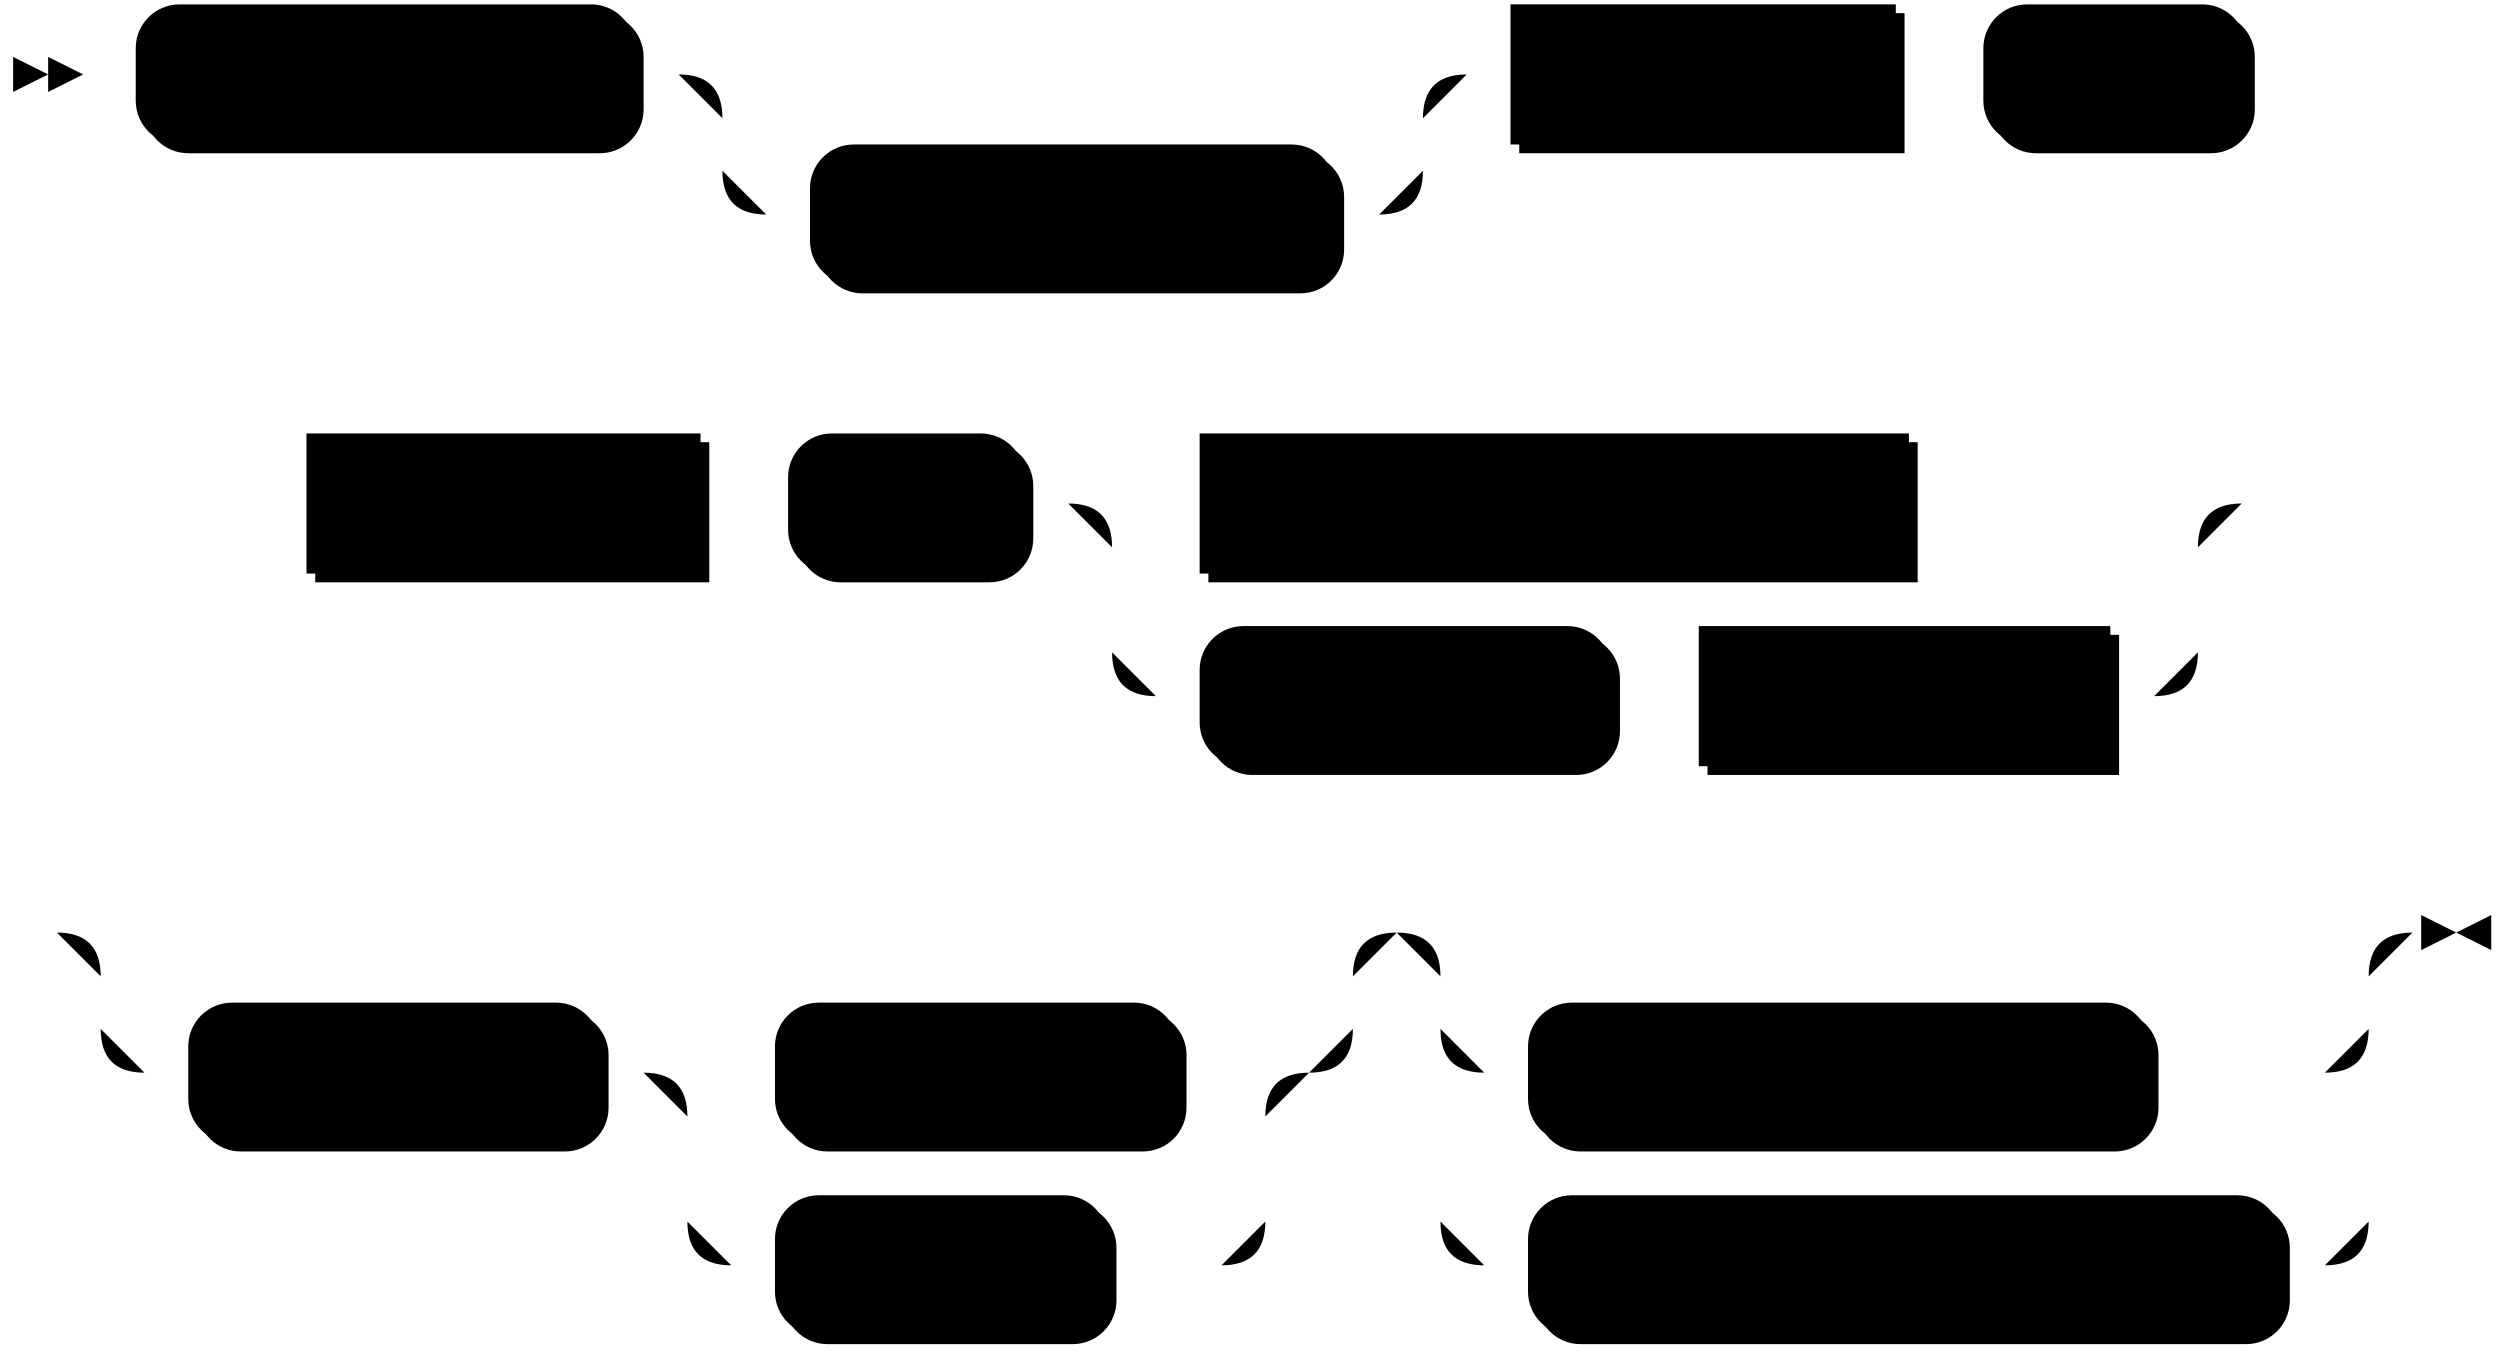
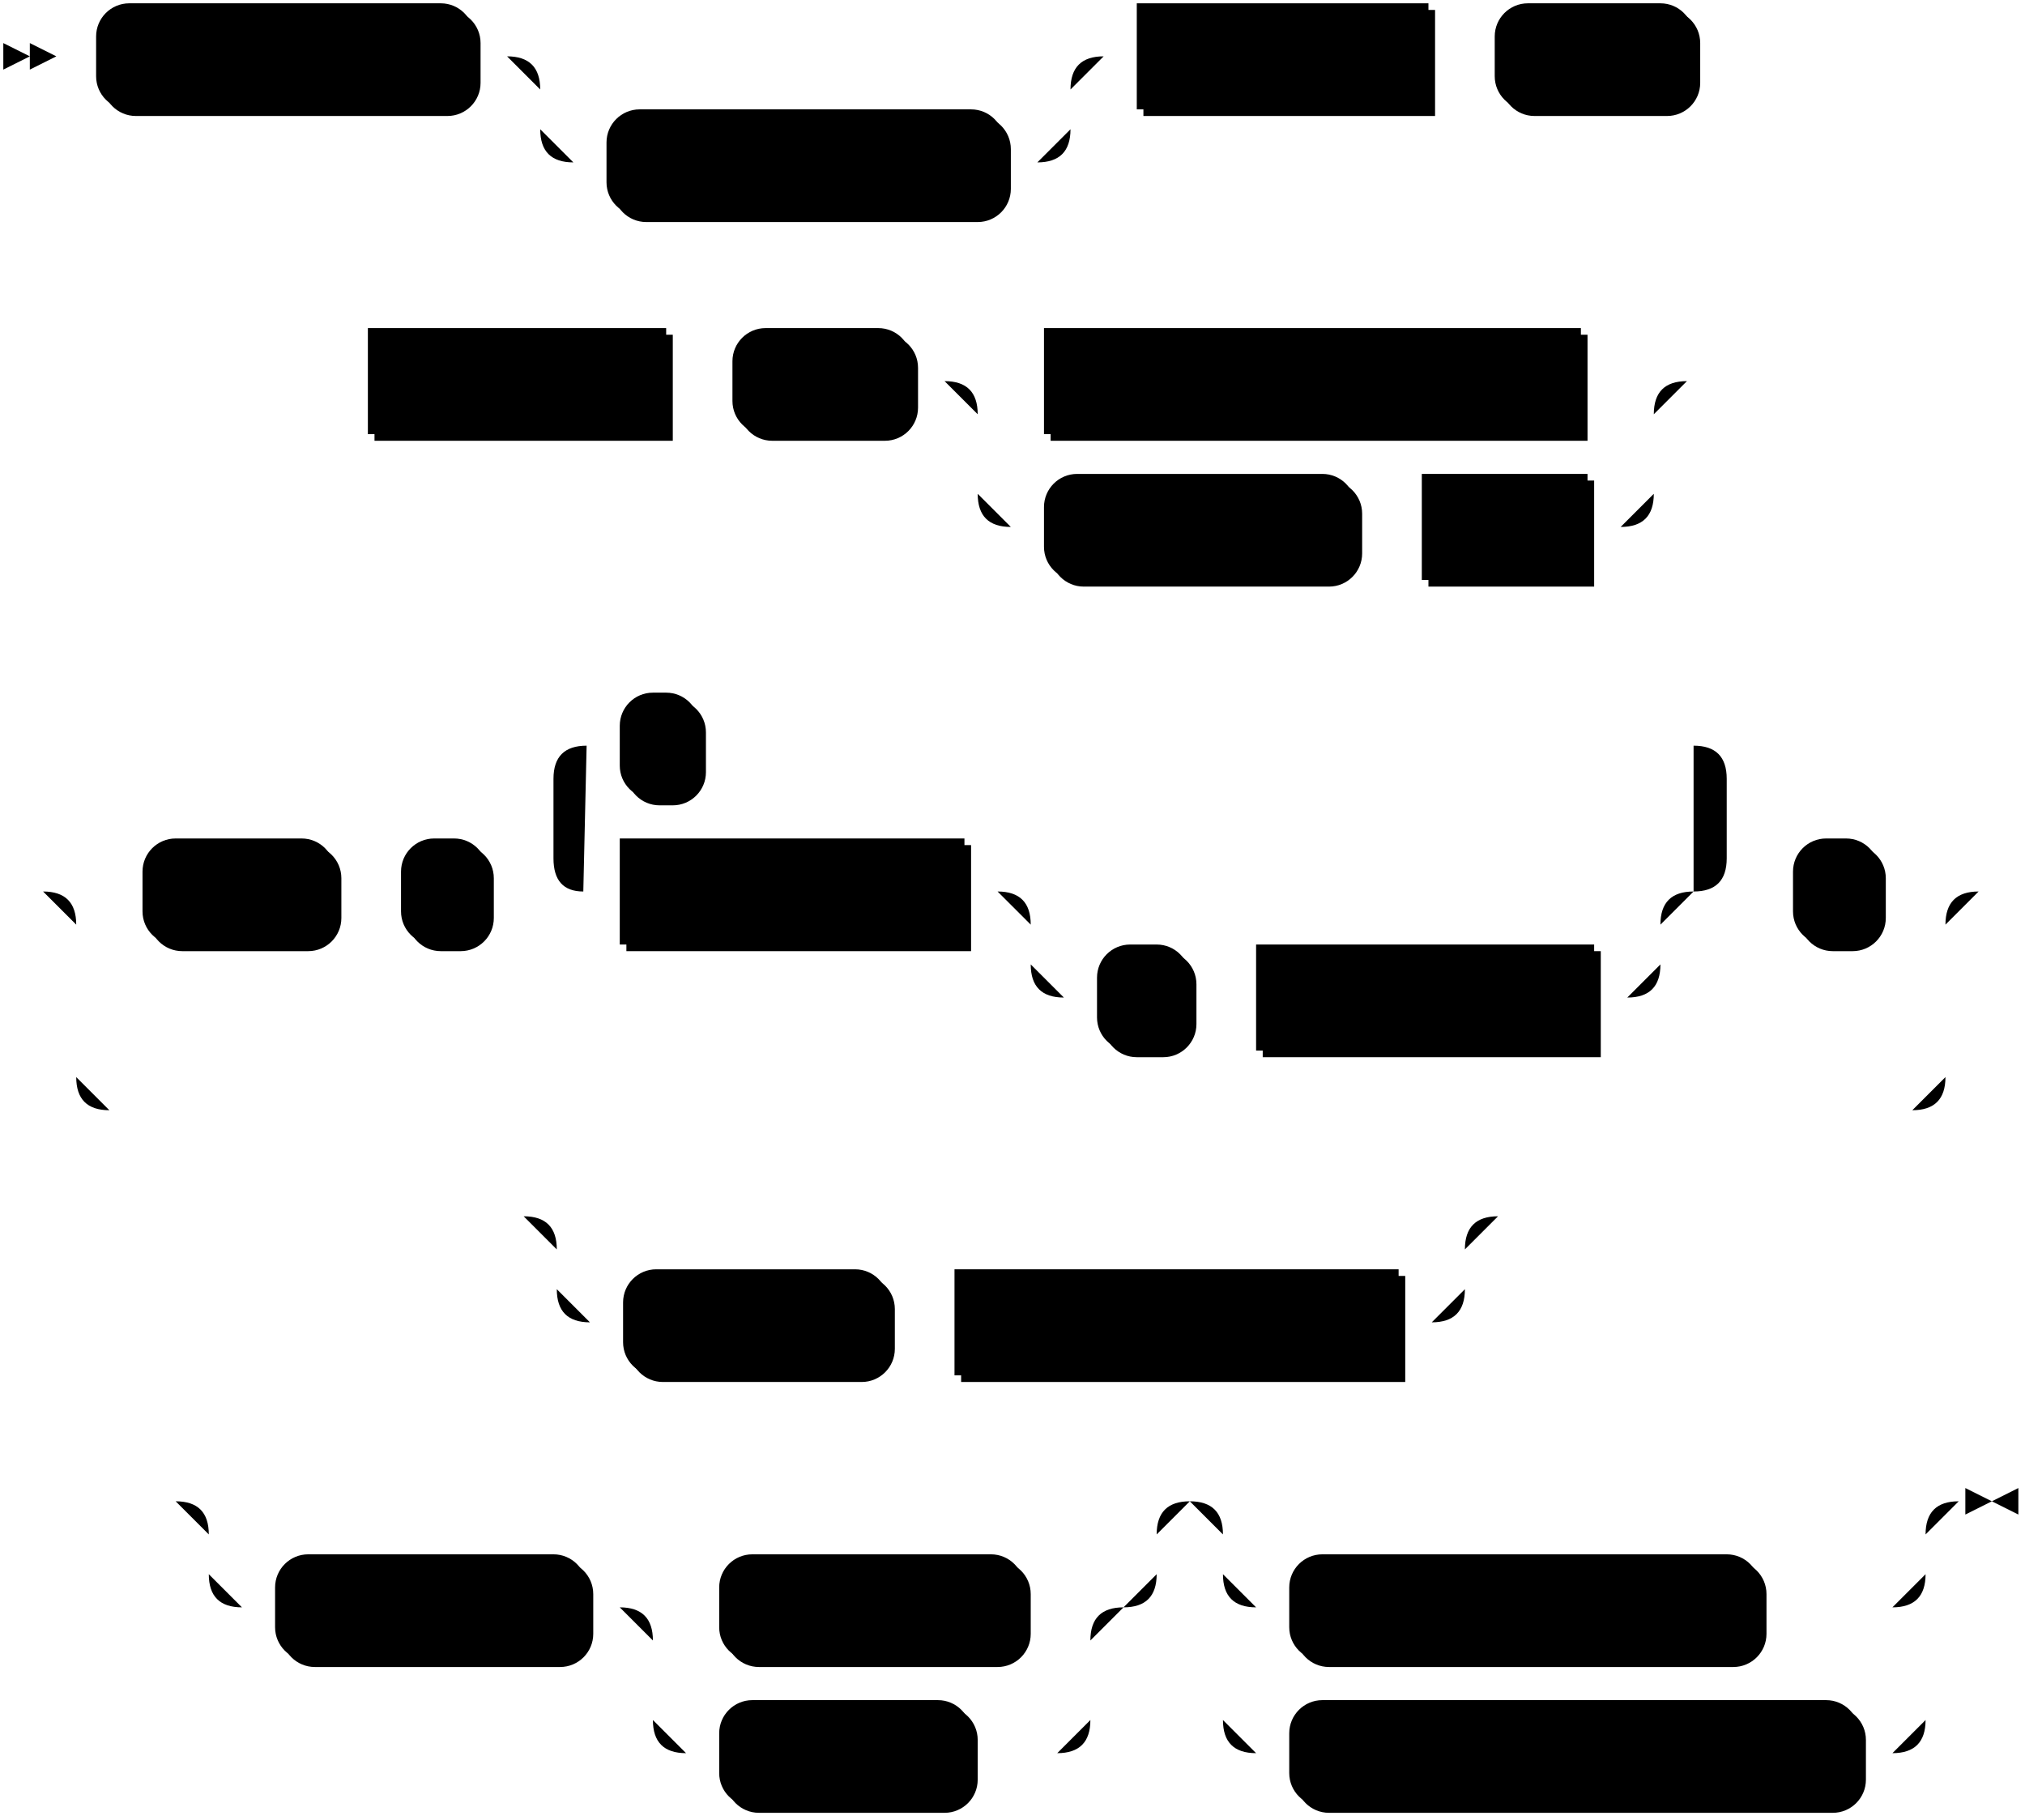
- <svg xmlns="http://www.w3.org/2000/svg" width="571" height="309">
-   <polygon points="11 17 3 13 3 21" />
-   <polygon points="19 17 11 13 11 21" />
-   <rect x="33" y="3" width="114" height="32" rx="10" />
-   <rect x="31" y="1" width="114" height="32" class="terminal" rx="10" />
-   <text class="terminal" x="41" y="21">CREATE SINK</text>
-   <rect x="187" y="35" width="120" height="32" rx="10" />
-   <rect x="185" y="33" width="120" height="32" class="terminal" rx="10" />
-   <text class="terminal" x="195" y="53">IF NOT EXISTS</text>
-   <rect x="347" y="3" width="88" height="32" />
-   <rect x="345" y="1" width="88" height="32" class="nonterminal" />
-   <text class="nonterminal" x="355" y="21">sink_name</text>
-   <rect x="455" y="3" width="60" height="32" rx="10" />
-   <rect x="453" y="1" width="60" height="32" class="terminal" rx="10" />
-   <text class="terminal" x="463" y="21">FROM</text>
-   <rect x="72" y="101" width="90" height="32" />
-   <rect x="70" y="99" width="90" height="32" class="nonterminal" />
-   <text class="nonterminal" x="80" y="119">item_name</text>
-   <rect x="182" y="101" width="54" height="32" rx="10" />
-   <rect x="180" y="99" width="54" height="32" class="terminal" rx="10" />
-   <text class="terminal" x="190" y="119">INTO</text>
-   <rect x="276" y="101" width="162" height="32" />
-   <rect x="274" y="99" width="162" height="32" class="nonterminal" />
-   <text class="nonterminal" x="284" y="119">sink_kafka_connector</text>
-   <rect x="276" y="145" width="94" height="32" rx="10" />
-   <rect x="274" y="143" width="94" height="32" class="terminal" rx="10" />
-   <text class="terminal" x="284" y="163">AVRO OCF</text>
-   <rect x="390" y="145" width="94" height="32" />
-   <rect x="388" y="143" width="94" height="32" class="nonterminal" />
-   <text class="nonterminal" x="398" y="163">path-prefix</text>
-   <rect x="45" y="231" width="94" height="32" rx="10" />
-   <rect x="43" y="229" width="94" height="32" class="terminal" rx="10" />
-   <text class="terminal" x="53" y="249">ENVELOPE</text>
-   <rect x="179" y="231" width="92" height="32" rx="10" />
-   <rect x="177" y="229" width="92" height="32" class="terminal" rx="10" />
-   <text class="terminal" x="187" y="249">DEBEZIUM</text>
-   <rect x="179" y="275" width="76" height="32" rx="10" />
-   <rect x="177" y="273" width="76" height="32" class="terminal" rx="10" />
-   <text class="terminal" x="187" y="293">UPSERT</text>
-   <rect x="351" y="231" width="142" height="32" rx="10" />
-   <rect x="349" y="229" width="142" height="32" class="terminal" rx="10" />
-   <text class="terminal" x="359" y="249">WITH SNAPSHOT</text>
-   <rect x="351" y="275" width="172" height="32" rx="10" />
-   <rect x="349" y="273" width="172" height="32" class="terminal" rx="10" />
-   <text class="terminal" x="359" y="293">WITHOUT SNAPSHOT</text>
-   <path class="line" d="m19 17 h2 m0 0 h10 m114 0 h10 m20 0 h10 m0 0 h130 m-160 0 h20 m140 0 h20 m-180 0 q10 0 10 10 m160 0 q0 -10 10 -10 m-170 10 v12 m160 0 v-12 m-160 12 q0 10 10 10 m140 0 q10 0 10 -10 m-150 10 h10 m120 0 h10 m20 -32 h10 m88 0 h10 m0 0 h10 m60 0 h10 m2 0 l2 0 m2 0 l2 0 m2 0 l2 0 m-487 98 l2 0 m2 0 l2 0 m2 0 l2 0 m2 0 h10 m90 0 h10 m0 0 h10 m54 0 h10 m20 0 h10 m162 0 h10 m0 0 h46 m-248 0 h20 m228 0 h20 m-268 0 q10 0 10 10 m248 0 q0 -10 10 -10 m-258 10 v24 m248 0 v-24 m-248 24 q0 10 10 10 m228 0 q10 0 10 -10 m-238 10 h10 m94 0 h10 m0 0 h10 m94 0 h10 m22 -44 l2 0 m2 0 l2 0 m2 0 l2 0 m-523 98 l2 0 m2 0 l2 0 m2 0 l2 0 m22 0 h10 m0 0 h256 m-286 0 h20 m266 0 h20 m-306 0 q10 0 10 10 m286 0 q0 -10 10 -10 m-296 10 v12 m286 0 v-12 m-286 12 q0 10 10 10 m266 0 q10 0 10 -10 m-276 10 h10 m94 0 h10 m20 0 h10 m92 0 h10 m-132 0 h20 m112 0 h20 m-152 0 q10 0 10 10 m132 0 q0 -10 10 -10 m-142 10 v24 m132 0 v-24 m-132 24 q0 10 10 10 m112 0 q10 0 10 -10 m-122 10 h10 m76 0 h10 m0 0 h16 m60 -76 h10 m0 0 h182 m-212 0 h20 m192 0 h20 m-232 0 q10 0 10 10 m212 0 q0 -10 10 -10 m-222 10 v12 m212 0 v-12 m-212 12 q0 10 10 10 m192 0 q10 0 10 -10 m-202 10 h10 m142 0 h10 m0 0 h30 m-202 -10 v20 m212 0 v-20 m-212 20 v24 m212 0 v-24 m-212 24 q0 10 10 10 m192 0 q10 0 10 -10 m-202 10 h10 m172 0 h10 m23 -76 h-3" />
-   <polygon points="561 213 569 209 569 217" />
-   <polygon points="561 213 553 209 553 217" />
+ <svg xmlns="http://www.w3.org/2000/svg" width="611" height="549">
+   <polygon points="9 17 1 13 1 21" />
+   <polygon points="17 17 9 13 9 21" />
+   <rect x="31" y="3" width="114" height="32" rx="10" />
+   <rect x="29" y="1" width="114" height="32" class="terminal" rx="10" />
+   <text class="terminal" x="39" y="21">CREATE SINK</text>
+   <rect x="185" y="35" width="120" height="32" rx="10" />
+   <rect x="183" y="33" width="120" height="32" class="terminal" rx="10" />
+   <text class="terminal" x="193" y="53">IF NOT EXISTS</text>
+   <rect x="345" y="3" width="88" height="32" />
+   <rect x="343" y="1" width="88" height="32" class="nonterminal" />
+   <text class="nonterminal" x="353" y="21">sink_name</text>
+   <rect x="453" y="3" width="60" height="32" rx="10" />
+   <rect x="451" y="1" width="60" height="32" class="terminal" rx="10" />
+   <text class="terminal" x="461" y="21">FROM</text>
+   <rect x="113" y="101" width="90" height="32" />
+   <rect x="111" y="99" width="90" height="32" class="nonterminal" />
+   <text class="nonterminal" x="121" y="119">item_name</text>
+   <rect x="223" y="101" width="54" height="32" rx="10" />
+   <rect x="221" y="99" width="54" height="32" class="terminal" rx="10" />
+   <text class="terminal" x="231" y="119">INTO</text>
+   <rect x="317" y="101" width="162" height="32" />
+   <rect x="315" y="99" width="162" height="32" class="nonterminal" />
+   <text class="nonterminal" x="325" y="119">sink_kafka_connector</text>
+   <rect x="317" y="145" width="94" height="32" rx="10" />
+   <rect x="315" y="143" width="94" height="32" class="terminal" rx="10" />
+   <text class="terminal" x="325" y="163">AVRO OCF</text>
+   <rect x="431" y="145" width="50" height="32" />
+   <rect x="429" y="143" width="50" height="32" class="nonterminal" />
+   <text class="nonterminal" x="439" y="163">path</text>
+   <rect x="45" y="255" width="58" height="32" rx="10" />
+   <rect x="43" y="253" width="58" height="32" class="terminal" rx="10" />
+   <text class="terminal" x="53" y="273">WITH</text>
+   <rect x="123" y="255" width="26" height="32" rx="10" />
+   <rect x="121" y="253" width="26" height="32" class="terminal" rx="10" />
+   <text class="terminal" x="131" y="273">(</text>
+   <rect x="189" y="255" width="104" height="32" />
+   <rect x="187" y="253" width="104" height="32" class="nonterminal" />
+   <text class="nonterminal" x="197" y="273">option_name</text>
+   <rect x="333" y="287" width="28" height="32" rx="10" />
+   <rect x="331" y="285" width="28" height="32" class="terminal" rx="10" />
+   <text class="terminal" x="341" y="305">=</text>
+   <rect x="381" y="287" width="102" height="32" />
+   <rect x="379" y="285" width="102" height="32" class="nonterminal" />
+   <text class="nonterminal" x="389" y="305">option_value</text>
+   <rect x="189" y="211" width="24" height="32" rx="10" />
+   <rect x="187" y="209" width="24" height="32" class="terminal" rx="10" />
+   <text class="terminal" x="197" y="229">,</text>
+   <rect x="543" y="255" width="26" height="32" rx="10" />
+   <rect x="541" y="253" width="26" height="32" class="terminal" rx="10" />
+   <text class="terminal" x="551" y="273">)</text>
+   <rect x="190" y="385" width="80" height="32" rx="10" />
+   <rect x="188" y="383" width="80" height="32" class="terminal" rx="10" />
+   <text class="terminal" x="198" y="403">FORMAT</text>
+   <rect x="290" y="385" width="134" height="32" />
+   <rect x="288" y="383" width="134" height="32" class="nonterminal" />
+   <text class="nonterminal" x="298" y="403">sink_format_spec</text>
+   <rect x="85" y="471" width="94" height="32" rx="10" />
+   <rect x="83" y="469" width="94" height="32" class="terminal" rx="10" />
+   <text class="terminal" x="93" y="489">ENVELOPE</text>
+   <rect x="219" y="471" width="92" height="32" rx="10" />
+   <rect x="217" y="469" width="92" height="32" class="terminal" rx="10" />
+   <text class="terminal" x="227" y="489">DEBEZIUM</text>
+   <rect x="219" y="515" width="76" height="32" rx="10" />
+   <rect x="217" y="513" width="76" height="32" class="terminal" rx="10" />
+   <text class="terminal" x="227" y="533">UPSERT</text>
+   <rect x="391" y="471" width="142" height="32" rx="10" />
+   <rect x="389" y="469" width="142" height="32" class="terminal" rx="10" />
+   <text class="terminal" x="399" y="489">WITH SNAPSHOT</text>
+   <rect x="391" y="515" width="172" height="32" rx="10" />
+   <rect x="389" y="513" width="172" height="32" class="terminal" rx="10" />
+   <text class="terminal" x="399" y="533">WITHOUT SNAPSHOT</text>
+   <path class="line" d="m17 17 h2 m0 0 h10 m114 0 h10 m20 0 h10 m0 0 h130 m-160 0 h20 m140 0 h20 m-180 0 q10 0 10 10 m160 0 q0 -10 10 -10 m-170 10 v12 m160 0 v-12 m-160 12 q0 10 10 10 m140 0 q10 0 10 -10 m-150 10 h10 m120 0 h10 m20 -32 h10 m88 0 h10 m0 0 h10 m60 0 h10 m2 0 l2 0 m2 0 l2 0 m2 0 l2 0 m-444 98 l2 0 m2 0 l2 0 m2 0 l2 0 m2 0 h10 m90 0 h10 m0 0 h10 m54 0 h10 m20 0 h10 m162 0 h10 m0 0 h2 m-204 0 h20 m184 0 h20 m-224 0 q10 0 10 10 m204 0 q0 -10 10 -10 m-214 10 v24 m204 0 v-24 m-204 24 q0 10 10 10 m184 0 q10 0 10 -10 m-194 10 h10 m94 0 h10 m0 0 h10 m50 0 h10 m22 -44 l2 0 m2 0 l2 0 m2 0 l2 0 m-520 154 l2 0 m2 0 l2 0 m2 0 l2 0 m22 0 h10 m58 0 h10 m0 0 h10 m26 0 h10 m20 0 h10 m104 0 h10 m20 0 h10 m0 0 h160 m-190 0 h20 m170 0 h20 m-210 0 q10 0 10 10 m190 0 q0 -10 10 -10 m-200 10 v12 m190 0 v-12 m-190 12 q0 10 10 10 m170 0 q10 0 10 -10 m-180 10 h10 m28 0 h10 m0 0 h10 m102 0 h10 m-334 -32 l20 0 m-1 0 q-9 0 -9 -10 l0 -24 q0 -10 10 -10 m334 44 l20 0 m-20 0 q10 0 10 -10 l0 -24 q0 -10 -10 -10 m-334 0 h10 m24 0 h10 m0 0 h290 m20 44 h10 m26 0 h10 m-564 0 h20 m544 0 h20 m-584 0 q10 0 10 10 m564 0 q0 -10 10 -10 m-574 10 v46 m564 0 v-46 m-564 46 q0 10 10 10 m544 0 q10 0 10 -10 m-554 10 h10 m0 0 h534 m22 -66 l2 0 m2 0 l2 0 m2 0 l2 0 m-463 98 l2 0 m2 0 l2 0 m2 0 l2 0 m22 0 h10 m0 0 h244 m-274 0 h20 m254 0 h20 m-294 0 q10 0 10 10 m274 0 q0 -10 10 -10 m-284 10 v12 m274 0 v-12 m-274 12 q0 10 10 10 m254 0 q10 0 10 -10 m-264 10 h10 m80 0 h10 m0 0 h10 m134 0 h10 m22 -32 l2 0 m2 0 l2 0 m2 0 l2 0 m-423 86 l2 0 m2 0 l2 0 m2 0 l2 0 m22 0 h10 m0 0 h256 m-286 0 h20 m266 0 h20 m-306 0 q10 0 10 10 m286 0 q0 -10 10 -10 m-296 10 v12 m286 0 v-12 m-286 12 q0 10 10 10 m266 0 q10 0 10 -10 m-276 10 h10 m94 0 h10 m20 0 h10 m92 0 h10 m-132 0 h20 m112 0 h20 m-152 0 q10 0 10 10 m132 0 q0 -10 10 -10 m-142 10 v24 m132 0 v-24 m-132 24 q0 10 10 10 m112 0 q10 0 10 -10 m-122 10 h10 m76 0 h10 m0 0 h16 m60 -76 h10 m0 0 h182 m-212 0 h20 m192 0 h20 m-232 0 q10 0 10 10 m212 0 q0 -10 10 -10 m-222 10 v12 m212 0 v-12 m-212 12 q0 10 10 10 m192 0 q10 0 10 -10 m-202 10 h10 m142 0 h10 m0 0 h30 m-202 -10 v20 m212 0 v-20 m-212 20 v24 m212 0 v-24 m-212 24 q0 10 10 10 m192 0 q10 0 10 -10 m-202 10 h10 m172 0 h10 m23 -76 h-3" />
+   <polygon points="601 453 609 449 609 457" />
+   <polygon points="601 453 593 449 593 457" />
</svg>
